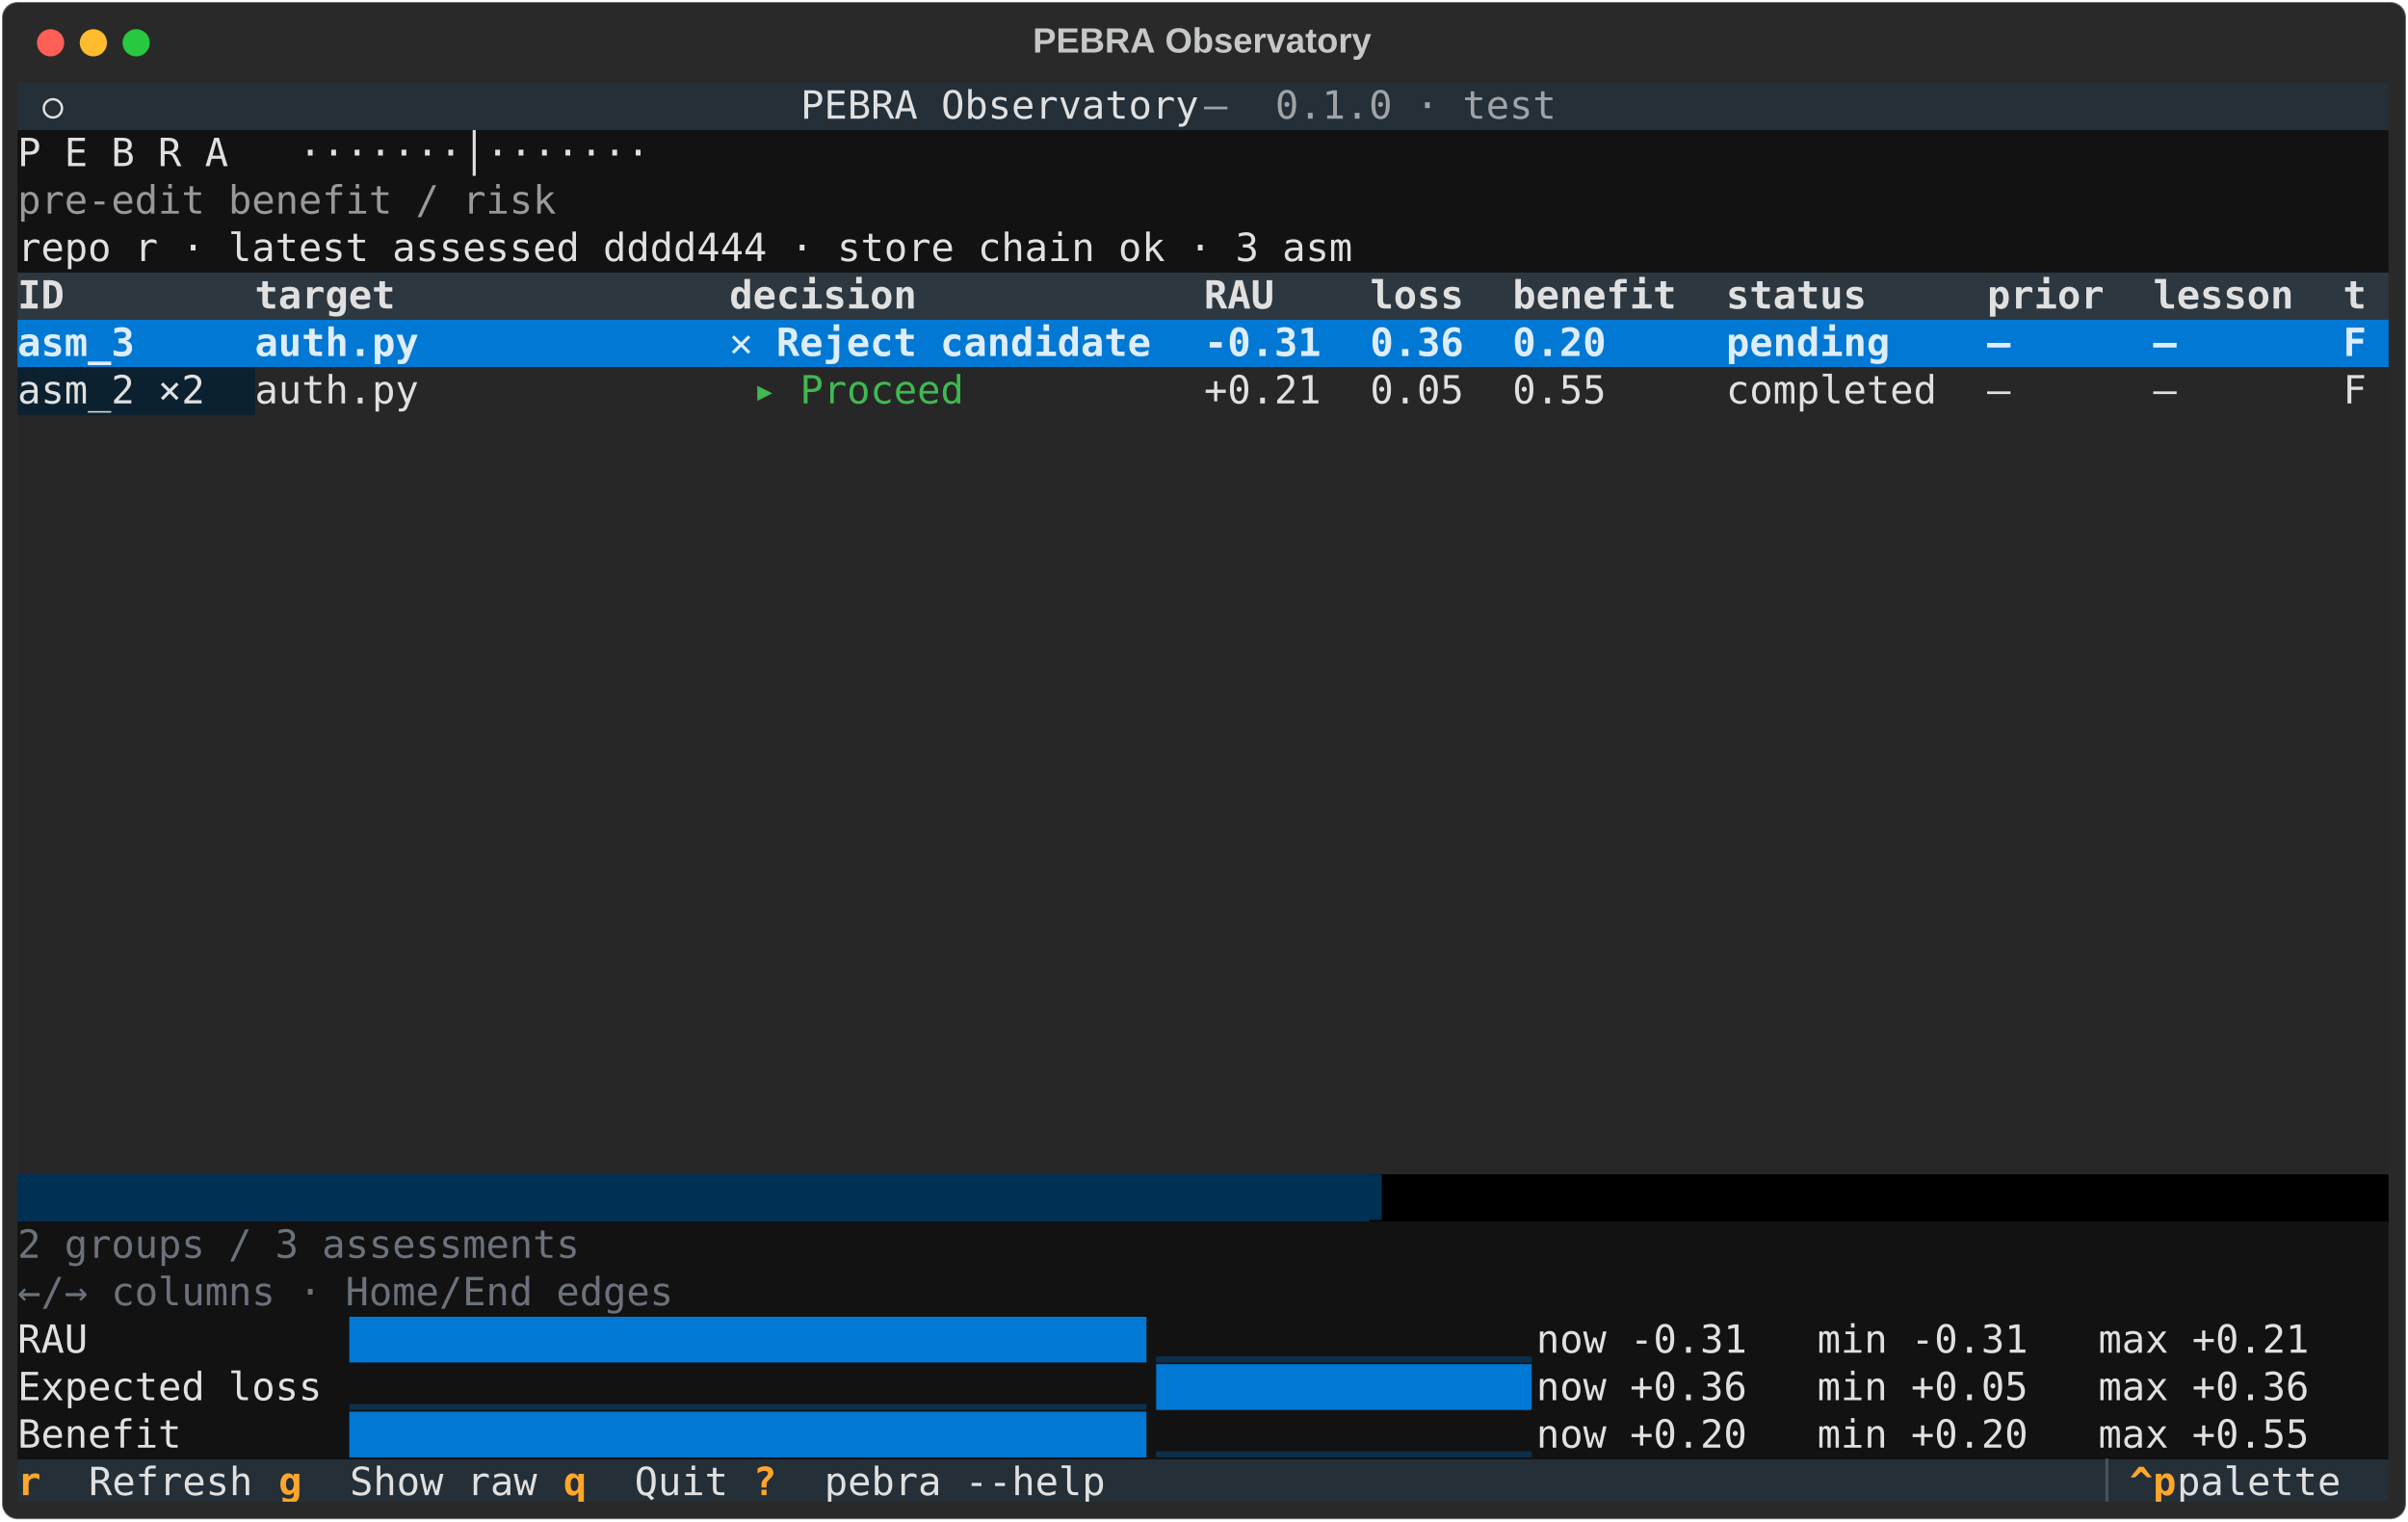
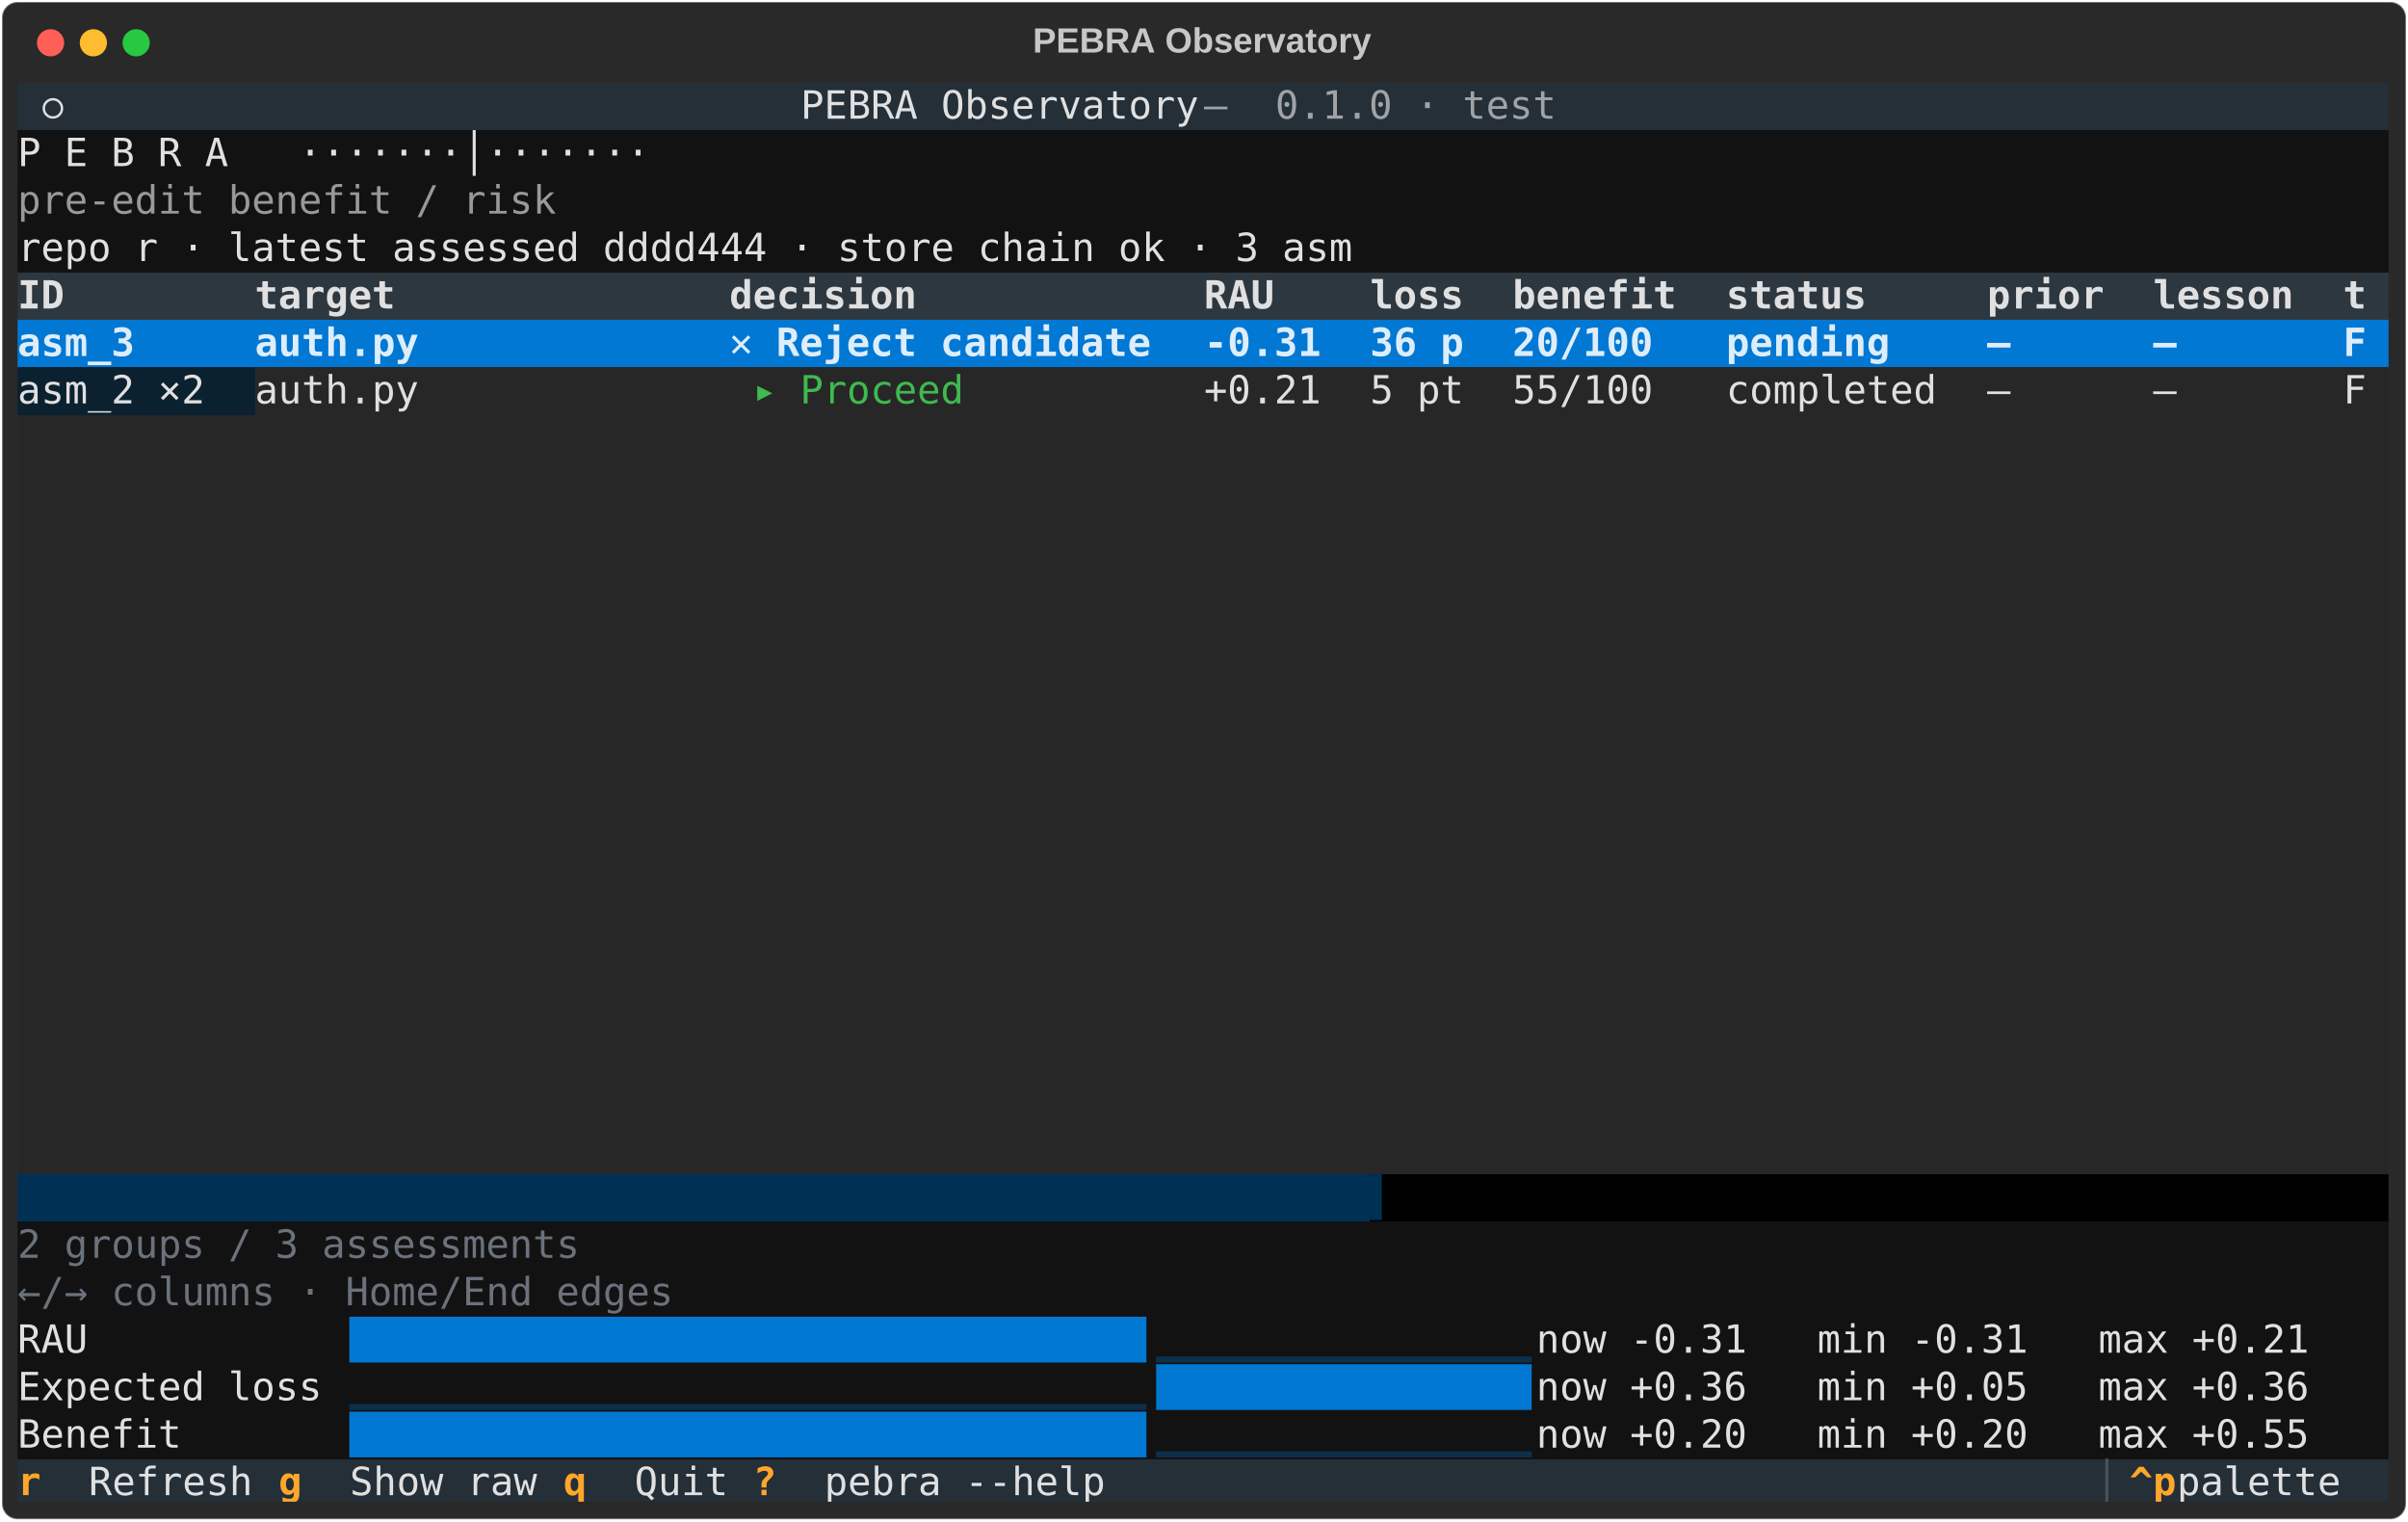
<svg xmlns="http://www.w3.org/2000/svg" class="rich-terminal" viewBox="0 0 1238 782.0">
  <style>

    @font-face {
        font-family: "Fira Code";
        src: local("FiraCode-Regular"),
                url("https://cdnjs.cloudflare.com/ajax/libs/firacode/6.2.0/woff2/FiraCode-Regular.woff2") format("woff2"),
                url("https://cdnjs.cloudflare.com/ajax/libs/firacode/6.2.0/woff/FiraCode-Regular.woff") format("woff");
        font-style: normal;
        font-weight: 400;
    }
    @font-face {
        font-family: "Fira Code";
        src: local("FiraCode-Bold"),
                url("https://cdnjs.cloudflare.com/ajax/libs/firacode/6.2.0/woff2/FiraCode-Bold.woff2") format("woff2"),
                url("https://cdnjs.cloudflare.com/ajax/libs/firacode/6.2.0/woff/FiraCode-Bold.woff") format("woff");
        font-style: bold;
        font-weight: 700;
    }

    .terminal-matrix {
        font-family: Fira Code, monospace;
        font-size: 20px;
        line-height: 24.4px;
        font-variant-east-asian: full-width;
    }

    .terminal-title {
        font-size: 18px;
        font-weight: bold;
        font-family: arial;
    }

    .terminal-r1 { fill: #c5c8c6 }
.terminal-r2 { fill: #e0e0e0 }
.terminal-r3 { fill: #a0a3a6 }
.terminal-r4 { fill: #999999 }
.terminal-r5 { fill: #e0e0e0;font-weight: bold }
.terminal-r6 { fill: #ddedf9;font-weight: bold }
.terminal-r7 { fill: #3fb950 }
.terminal-r8 { fill: #272727 }
.terminal-r9 { fill: #003054 }
.terminal-r10 { fill: #6b727c }
.terminal-r11 { fill: #0178d4 }
.terminal-r12 { fill: #0c304c }
.terminal-r13 { fill: #ffa62b;font-weight: bold }
.terminal-r14 { fill: #495259 }
    </style>
  <defs>
    <clipPath id="terminal-clip-terminal">
      <rect x="0" y="0" width="1219.0" height="731.0" />
    </clipPath>
    <clipPath id="terminal-line-0">
      <rect x="0" y="1.5" width="1220" height="24.65" />
    </clipPath>
    <clipPath id="terminal-line-1">
      <rect x="0" y="25.9" width="1220" height="24.65" />
    </clipPath>
    <clipPath id="terminal-line-2">
      <rect x="0" y="50.3" width="1220" height="24.65" />
    </clipPath>
    <clipPath id="terminal-line-3">
      <rect x="0" y="74.7" width="1220" height="24.65" />
    </clipPath>
    <clipPath id="terminal-line-4">
      <rect x="0" y="99.1" width="1220" height="24.65" />
    </clipPath>
    <clipPath id="terminal-line-5">
      <rect x="0" y="123.5" width="1220" height="24.65" />
    </clipPath>
    <clipPath id="terminal-line-6">
      <rect x="0" y="147.9" width="1220" height="24.65" />
    </clipPath>
    <clipPath id="terminal-line-7">
      <rect x="0" y="172.3" width="1220" height="24.65" />
    </clipPath>
    <clipPath id="terminal-line-8">
      <rect x="0" y="196.7" width="1220" height="24.65" />
    </clipPath>
    <clipPath id="terminal-line-9">
      <rect x="0" y="221.1" width="1220" height="24.65" />
    </clipPath>
    <clipPath id="terminal-line-10">
      <rect x="0" y="245.5" width="1220" height="24.65" />
    </clipPath>
    <clipPath id="terminal-line-11">
      <rect x="0" y="269.9" width="1220" height="24.65" />
    </clipPath>
    <clipPath id="terminal-line-12">
      <rect x="0" y="294.3" width="1220" height="24.65" />
    </clipPath>
    <clipPath id="terminal-line-13">
      <rect x="0" y="318.7" width="1220" height="24.65" />
    </clipPath>
    <clipPath id="terminal-line-14">
      <rect x="0" y="343.1" width="1220" height="24.65" />
    </clipPath>
    <clipPath id="terminal-line-15">
      <rect x="0" y="367.5" width="1220" height="24.65" />
    </clipPath>
    <clipPath id="terminal-line-16">
      <rect x="0" y="391.9" width="1220" height="24.65" />
    </clipPath>
    <clipPath id="terminal-line-17">
      <rect x="0" y="416.3" width="1220" height="24.65" />
    </clipPath>
    <clipPath id="terminal-line-18">
      <rect x="0" y="440.7" width="1220" height="24.65" />
    </clipPath>
    <clipPath id="terminal-line-19">
      <rect x="0" y="465.1" width="1220" height="24.65" />
    </clipPath>
    <clipPath id="terminal-line-20">
      <rect x="0" y="489.5" width="1220" height="24.65" />
    </clipPath>
    <clipPath id="terminal-line-21">
      <rect x="0" y="513.9" width="1220" height="24.65" />
    </clipPath>
    <clipPath id="terminal-line-22">
      <rect x="0" y="538.3" width="1220" height="24.65" />
    </clipPath>
    <clipPath id="terminal-line-23">
      <rect x="0" y="562.7" width="1220" height="24.65" />
    </clipPath>
    <clipPath id="terminal-line-24">
      <rect x="0" y="587.1" width="1220" height="24.65" />
    </clipPath>
    <clipPath id="terminal-line-25">
      <rect x="0" y="611.5" width="1220" height="24.65" />
    </clipPath>
    <clipPath id="terminal-line-26">
      <rect x="0" y="635.9" width="1220" height="24.65" />
    </clipPath>
    <clipPath id="terminal-line-27">
      <rect x="0" y="660.3" width="1220" height="24.65" />
    </clipPath>
    <clipPath id="terminal-line-28">
      <rect x="0" y="684.7" width="1220" height="24.65" />
    </clipPath>
  </defs>
  <rect fill="#292929" stroke="rgba(255,255,255,0.35)" stroke-width="1" x="1" y="1" width="1236" height="780" rx="8" />
  <text class="terminal-title" fill="#c5c8c6" text-anchor="middle" x="618" y="27">PEBRA Observatory</text>
  <g transform="translate(26,22)">
    <circle cx="0" cy="0" r="7" fill="#ff5f57" />
    <circle cx="22" cy="0" r="7" fill="#febc2e" />
    <circle cx="44" cy="0" r="7" fill="#28c840" />
  </g>
  <g transform="translate(9, 41)" clip-path="url(#terminal-clip-terminal)">
    <rect fill="#242f38" x="0" y="1.5" width="12.2" height="24.65" shape-rendering="crispEdges" />
    <rect fill="#242f38" x="12.2" y="1.5" width="12.2" height="24.65" shape-rendering="crispEdges" />
    <rect fill="#242f38" x="24.4" y="1.5" width="61" height="24.65" shape-rendering="crispEdges" />
    <rect fill="#242f38" x="85.4" y="1.5" width="12.2" height="24.65" shape-rendering="crispEdges" />
    <rect fill="#242f38" x="97.6" y="1.5" width="305" height="24.65" shape-rendering="crispEdges" />
    <rect fill="#242f38" x="402.6" y="1.5" width="207.4" height="24.65" shape-rendering="crispEdges" />
    <rect fill="#242f38" x="610" y="1.5" width="36.6" height="24.65" shape-rendering="crispEdges" />
    <rect fill="#242f38" x="646.6" y="1.5" width="146.4" height="24.65" shape-rendering="crispEdges" />
    <rect fill="#242f38" x="793" y="1.5" width="305" height="24.65" shape-rendering="crispEdges" />
    <rect fill="#242f38" x="1098" y="1.5" width="12.2" height="24.65" shape-rendering="crispEdges" />
    <rect fill="#242f38" x="1110.2" y="1.5" width="0" height="24.65" shape-rendering="crispEdges" />
    <rect fill="#242f38" x="1110.2" y="1.5" width="109.8" height="24.65" shape-rendering="crispEdges" />
    <rect fill="#121212" x="0" y="25.9" width="329.4" height="24.65" shape-rendering="crispEdges" />
    <rect fill="#121212" x="329.4" y="25.9" width="890.6" height="24.65" shape-rendering="crispEdges" />
    <rect fill="#121212" x="0" y="50.3" width="280.6" height="24.65" shape-rendering="crispEdges" />
    <rect fill="#121212" x="280.6" y="50.3" width="939.4" height="24.65" shape-rendering="crispEdges" />
    <rect fill="#121212" x="0" y="74.7" width="695.4" height="24.65" shape-rendering="crispEdges" />
    <rect fill="#121212" x="695.4" y="74.7" width="524.6" height="24.65" shape-rendering="crispEdges" />
    <rect fill="#2d3740" x="0" y="99.1" width="122" height="24.65" shape-rendering="crispEdges" />
    <rect fill="#2d3740" x="122" y="99.1" width="244" height="24.65" shape-rendering="crispEdges" />
    <rect fill="#2d3740" x="366" y="99.1" width="244" height="24.65" shape-rendering="crispEdges" />
    <rect fill="#2d3740" x="610" y="99.1" width="85.4" height="24.65" shape-rendering="crispEdges" />
    <rect fill="#2d3740" x="695.4" y="99.1" width="73.2" height="24.65" shape-rendering="crispEdges" />
    <rect fill="#2d3740" x="768.6" y="99.1" width="109.8" height="24.65" shape-rendering="crispEdges" />
    <rect fill="#2d3740" x="878.4" y="99.1" width="134.2" height="24.65" shape-rendering="crispEdges" />
    <rect fill="#2d3740" x="1012.6" y="99.1" width="85.4" height="24.65" shape-rendering="crispEdges" />
    <rect fill="#2d3740" x="1098" y="99.1" width="97.6" height="24.65" shape-rendering="crispEdges" />
    <rect fill="#2d3740" x="1195.6" y="99.1" width="24.4" height="24.65" shape-rendering="crispEdges" />
    <rect fill="#0178d4" x="0" y="123.5" width="122" height="24.65" shape-rendering="crispEdges" />
    <rect fill="#0178d4" x="122" y="123.5" width="244" height="24.65" shape-rendering="crispEdges" />
    <rect fill="#0178d4" x="366" y="123.5" width="244" height="24.65" shape-rendering="crispEdges" />
    <rect fill="#0178d4" x="610" y="123.5" width="85.4" height="24.65" shape-rendering="crispEdges" />
    <rect fill="#0178d4" x="695.4" y="123.5" width="73.2" height="24.65" shape-rendering="crispEdges" />
    <rect fill="#0178d4" x="768.6" y="123.5" width="109.8" height="24.65" shape-rendering="crispEdges" />
    <rect fill="#0178d4" x="878.4" y="123.5" width="134.2" height="24.65" shape-rendering="crispEdges" />
    <rect fill="#0178d4" x="1012.6" y="123.5" width="85.4" height="24.65" shape-rendering="crispEdges" />
    <rect fill="#0178d4" x="1098" y="123.5" width="97.6" height="24.65" shape-rendering="crispEdges" />
    <rect fill="#0178d4" x="1195.6" y="123.5" width="24.4" height="24.65" shape-rendering="crispEdges" />
    <rect fill="#0c2130" x="0" y="147.9" width="122" height="24.65" shape-rendering="crispEdges" />
    <rect fill="#272727" x="122" y="147.9" width="244" height="24.65" shape-rendering="crispEdges" />
    <rect fill="#272727" x="366" y="147.9" width="12.2" height="24.65" shape-rendering="crispEdges" />
    <rect fill="#272727" x="378.2" y="147.9" width="109.8" height="24.65" shape-rendering="crispEdges" />
    <rect fill="#272727" x="488" y="147.9" width="122" height="24.65" shape-rendering="crispEdges" />
    <rect fill="#272727" x="610" y="147.9" width="85.4" height="24.65" shape-rendering="crispEdges" />
    <rect fill="#272727" x="695.4" y="147.9" width="73.2" height="24.65" shape-rendering="crispEdges" />
    <rect fill="#272727" x="768.6" y="147.9" width="109.8" height="24.65" shape-rendering="crispEdges" />
    <rect fill="#272727" x="878.4" y="147.9" width="134.2" height="24.65" shape-rendering="crispEdges" />
    <rect fill="#272727" x="1012.6" y="147.9" width="85.4" height="24.65" shape-rendering="crispEdges" />
    <rect fill="#272727" x="1098" y="147.9" width="97.6" height="24.65" shape-rendering="crispEdges" />
    <rect fill="#272727" x="1195.6" y="147.9" width="24.4" height="24.65" shape-rendering="crispEdges" />
    <rect fill="#272727" x="0" y="172.3" width="1220" height="24.65" shape-rendering="crispEdges" />
    <rect fill="#272727" x="0" y="196.7" width="1220" height="24.65" shape-rendering="crispEdges" />
    <rect fill="#272727" x="0" y="221.1" width="1220" height="24.65" shape-rendering="crispEdges" />
    <rect fill="#272727" x="0" y="245.5" width="1220" height="24.65" shape-rendering="crispEdges" />
    <rect fill="#272727" x="0" y="269.9" width="1220" height="24.65" shape-rendering="crispEdges" />
    <rect fill="#272727" x="0" y="294.3" width="1220" height="24.65" shape-rendering="crispEdges" />
    <rect fill="#272727" x="0" y="318.7" width="1220" height="24.65" shape-rendering="crispEdges" />
    <rect fill="#272727" x="0" y="343.1" width="1220" height="24.65" shape-rendering="crispEdges" />
    <rect fill="#272727" x="0" y="367.5" width="1220" height="24.65" shape-rendering="crispEdges" />
    <rect fill="#272727" x="0" y="391.9" width="1220" height="24.65" shape-rendering="crispEdges" />
    <rect fill="#272727" x="0" y="416.3" width="1220" height="24.65" shape-rendering="crispEdges" />
    <rect fill="#272727" x="0" y="440.7" width="1220" height="24.65" shape-rendering="crispEdges" />
    <rect fill="#272727" x="0" y="465.1" width="1220" height="24.65" shape-rendering="crispEdges" />
    <rect fill="#272727" x="0" y="489.5" width="1220" height="24.65" shape-rendering="crispEdges" />
    <rect fill="#272727" x="0" y="513.9" width="1220" height="24.65" shape-rendering="crispEdges" />
    <rect fill="#272727" x="0" y="538.3" width="1220" height="24.65" shape-rendering="crispEdges" />
    <rect fill="#003054" x="0" y="562.7" width="695.4" height="24.65" shape-rendering="crispEdges" />
    <rect fill="#000000" x="695.4" y="562.7" width="12.2" height="24.65" shape-rendering="crispEdges" />
    <rect fill="#000000" x="707.6" y="562.7" width="512.4" height="24.65" shape-rendering="crispEdges" />
    <rect fill="#121212" x="0" y="587.1" width="292.8" height="24.65" shape-rendering="crispEdges" />
    <rect fill="#121212" x="292.8" y="587.1" width="927.2" height="24.65" shape-rendering="crispEdges" />
    <rect fill="#121212" x="0" y="611.5" width="341.6" height="24.65" shape-rendering="crispEdges" />
    <rect fill="#121212" x="341.6" y="611.5" width="878.4" height="24.65" shape-rendering="crispEdges" />
    <rect fill="#121212" x="0" y="635.9" width="36.6" height="24.65" shape-rendering="crispEdges" />
    <rect fill="#121212" x="36.6" y="635.9" width="134.2" height="24.65" shape-rendering="crispEdges" />
    <rect fill="#121212" x="170.8" y="635.9" width="414.8" height="24.65" shape-rendering="crispEdges" />
    <rect fill="#121212" x="585.6" y="635.9" width="195.2" height="24.65" shape-rendering="crispEdges" />
    <rect fill="#121212" x="780.8" y="635.9" width="402.6" height="24.65" shape-rendering="crispEdges" />
    <rect fill="#121212" x="1183.4" y="635.9" width="36.6" height="24.65" shape-rendering="crispEdges" />
    <rect fill="#121212" x="0" y="660.3" width="158.6" height="24.65" shape-rendering="crispEdges" />
    <rect fill="#121212" x="158.6" y="660.3" width="12.2" height="24.65" shape-rendering="crispEdges" />
    <rect fill="#121212" x="170.8" y="660.3" width="414.8" height="24.65" shape-rendering="crispEdges" />
    <rect fill="#121212" x="585.6" y="660.3" width="195.2" height="24.65" shape-rendering="crispEdges" />
    <rect fill="#121212" x="780.8" y="660.3" width="402.6" height="24.65" shape-rendering="crispEdges" />
    <rect fill="#121212" x="1183.4" y="660.3" width="36.6" height="24.65" shape-rendering="crispEdges" />
    <rect fill="#121212" x="0" y="684.7" width="85.4" height="24.65" shape-rendering="crispEdges" />
    <rect fill="#121212" x="85.4" y="684.7" width="85.4" height="24.65" shape-rendering="crispEdges" />
    <rect fill="#121212" x="170.8" y="684.7" width="414.8" height="24.65" shape-rendering="crispEdges" />
    <rect fill="#121212" x="585.6" y="684.7" width="195.2" height="24.65" shape-rendering="crispEdges" />
    <rect fill="#121212" x="780.8" y="684.7" width="402.6" height="24.65" shape-rendering="crispEdges" />
    <rect fill="#121212" x="1183.4" y="684.7" width="36.6" height="24.65" shape-rendering="crispEdges" />
    <rect fill="#242f38" x="0" y="709.1" width="36.6" height="24.65" shape-rendering="crispEdges" />
    <rect fill="#242f38" x="36.6" y="709.1" width="97.6" height="24.65" shape-rendering="crispEdges" />
    <rect fill="#242f38" x="134.2" y="709.1" width="36.6" height="24.65" shape-rendering="crispEdges" />
    <rect fill="#242f38" x="170.8" y="709.1" width="109.8" height="24.65" shape-rendering="crispEdges" />
    <rect fill="#242f38" x="280.6" y="709.1" width="36.6" height="24.65" shape-rendering="crispEdges" />
    <rect fill="#242f38" x="317.2" y="709.1" width="61" height="24.65" shape-rendering="crispEdges" />
    <rect fill="#242f38" x="378.2" y="709.1" width="36.6" height="24.65" shape-rendering="crispEdges" />
    <rect fill="#242f38" x="414.8" y="709.1" width="158.6" height="24.65" shape-rendering="crispEdges" />
    <rect fill="#242f38" x="573.4" y="709.1" width="500.2" height="24.65" shape-rendering="crispEdges" />
    <rect fill="#242f38" x="1073.6" y="709.1" width="12.2" height="24.65" shape-rendering="crispEdges" />
    <rect fill="#242f38" x="1085.8" y="709.1" width="24.4" height="24.65" shape-rendering="crispEdges" />
    <rect fill="#242f38" x="1110.2" y="709.1" width="97.6" height="24.65" shape-rendering="crispEdges" />
    <rect fill="#242f38" x="1207.8" y="709.1" width="12.2" height="24.65" shape-rendering="crispEdges" />
    <g class="terminal-matrix">
      <text class="terminal-r2" x="12.2" y="20" textLength="12.2" clip-path="url(#terminal-line-0)">⭘</text>
      <text class="terminal-r2" x="402.6" y="20" textLength="207.4" clip-path="url(#terminal-line-0)">PEBRA Observatory</text>
      <text class="terminal-r3" x="610" y="20" textLength="36.6" clip-path="url(#terminal-line-0)"> — </text>
      <text class="terminal-r3" x="646.6" y="20" textLength="146.4" clip-path="url(#terminal-line-0)">0.1.0 · test</text>
      <text class="terminal-r1" x="1220" y="20" textLength="12.2" clip-path="url(#terminal-line-0)">
</text>
      <text class="terminal-r2" x="0" y="44.4" textLength="329.4" clip-path="url(#terminal-line-1)">P E B R A   ·······│·······</text>
      <text class="terminal-r1" x="1220" y="44.4" textLength="12.2" clip-path="url(#terminal-line-1)">
</text>
      <text class="terminal-r4" x="0" y="68.8" textLength="280.6" clip-path="url(#terminal-line-2)">pre-edit benefit / risk</text>
      <text class="terminal-r1" x="1220" y="68.8" textLength="12.2" clip-path="url(#terminal-line-2)">
</text>
      <text class="terminal-r2" x="0" y="93.2" textLength="695.4" clip-path="url(#terminal-line-3)">repo r · latest assessed dddd444 · store chain ok · 3 asm</text>
      <text class="terminal-r1" x="1220" y="93.2" textLength="12.2" clip-path="url(#terminal-line-3)">
</text>
      <text class="terminal-r5" x="0" y="117.6" textLength="122" clip-path="url(#terminal-line-4)"> ID       </text>
      <text class="terminal-r5" x="122" y="117.6" textLength="244" clip-path="url(#terminal-line-4)"> target             </text>
      <text class="terminal-r5" x="366" y="117.6" textLength="244" clip-path="url(#terminal-line-4)"> decision           </text>
      <text class="terminal-r5" x="610" y="117.6" textLength="85.4" clip-path="url(#terminal-line-4)"> RAU   </text>
      <text class="terminal-r5" x="695.4" y="117.6" textLength="73.2" clip-path="url(#terminal-line-4)"> loss </text>
      <text class="terminal-r5" x="768.6" y="117.6" textLength="109.8" clip-path="url(#terminal-line-4)"> benefit </text>
      <text class="terminal-r5" x="878.4" y="117.6" textLength="134.2" clip-path="url(#terminal-line-4)"> status    </text>
      <text class="terminal-r5" x="1012.6" y="117.6" textLength="85.4" clip-path="url(#terminal-line-4)"> prior </text>
      <text class="terminal-r5" x="1098" y="117.6" textLength="97.6" clip-path="url(#terminal-line-4)"> lesson </text>
      <text class="terminal-r5" x="1195.6" y="117.6" textLength="24.4" clip-path="url(#terminal-line-4)"> t</text>
      <text class="terminal-r1" x="1220" y="117.6" textLength="12.2" clip-path="url(#terminal-line-4)">
</text>
      <text class="terminal-r6" x="0" y="142" textLength="122" clip-path="url(#terminal-line-5)"> asm_3    </text>
      <text class="terminal-r6" x="122" y="142" textLength="244" clip-path="url(#terminal-line-5)"> auth.py            </text>
      <text class="terminal-r6" x="366" y="142" textLength="244" clip-path="url(#terminal-line-5)"> ✕ Reject candidate </text>
      <text class="terminal-r6" x="610" y="142" textLength="85.4" clip-path="url(#terminal-line-5)"> -0.31 </text>
-       <text class="terminal-r6" x="695.4" y="142" textLength="73.2" clip-path="url(#terminal-line-5)"> 0.36 </text>
-       <text class="terminal-r6" x="768.6" y="142" textLength="109.8" clip-path="url(#terminal-line-5)"> 0.20    </text>
+       <text class="terminal-r6" x="695.4" y="142" textLength="73.2" clip-path="url(#terminal-line-5)"> 36 p </text>
+       <text class="terminal-r6" x="768.6" y="142" textLength="109.8" clip-path="url(#terminal-line-5)"> 20/100  </text>
      <text class="terminal-r6" x="878.4" y="142" textLength="134.2" clip-path="url(#terminal-line-5)"> pending   </text>
      <text class="terminal-r6" x="1012.6" y="142" textLength="85.4" clip-path="url(#terminal-line-5)"> —     </text>
      <text class="terminal-r6" x="1098" y="142" textLength="97.6" clip-path="url(#terminal-line-5)"> —      </text>
      <text class="terminal-r6" x="1195.6" y="142" textLength="24.4" clip-path="url(#terminal-line-5)"> F</text>
      <text class="terminal-r1" x="1220" y="142" textLength="12.2" clip-path="url(#terminal-line-5)">
</text>
      <text class="terminal-r2" x="0" y="166.4" textLength="122" clip-path="url(#terminal-line-6)"> asm_2 ×2 </text>
      <text class="terminal-r2" x="122" y="166.4" textLength="244" clip-path="url(#terminal-line-6)"> auth.py            </text>
      <text class="terminal-r7" x="378.2" y="166.4" textLength="109.8" clip-path="url(#terminal-line-6)">▸ Proceed</text>
      <text class="terminal-r2" x="610" y="166.4" textLength="85.4" clip-path="url(#terminal-line-6)"> +0.21 </text>
-       <text class="terminal-r2" x="695.4" y="166.4" textLength="73.2" clip-path="url(#terminal-line-6)"> 0.05 </text>
-       <text class="terminal-r2" x="768.6" y="166.4" textLength="109.8" clip-path="url(#terminal-line-6)"> 0.55    </text>
+       <text class="terminal-r2" x="695.4" y="166.4" textLength="73.2" clip-path="url(#terminal-line-6)"> 5 pt </text>
+       <text class="terminal-r2" x="768.6" y="166.4" textLength="109.8" clip-path="url(#terminal-line-6)"> 55/100  </text>
      <text class="terminal-r2" x="878.4" y="166.4" textLength="134.2" clip-path="url(#terminal-line-6)"> completed </text>
      <text class="terminal-r2" x="1012.6" y="166.4" textLength="85.4" clip-path="url(#terminal-line-6)"> —     </text>
      <text class="terminal-r2" x="1098" y="166.4" textLength="97.6" clip-path="url(#terminal-line-6)"> —      </text>
      <text class="terminal-r2" x="1195.6" y="166.4" textLength="24.4" clip-path="url(#terminal-line-6)"> F</text>
      <text class="terminal-r1" x="1220" y="166.4" textLength="12.2" clip-path="url(#terminal-line-6)">
</text>
      <text class="terminal-r1" x="1220" y="190.8" textLength="12.2" clip-path="url(#terminal-line-7)">
</text>
      <text class="terminal-r1" x="1220" y="215.2" textLength="12.2" clip-path="url(#terminal-line-8)">
</text>
      <text class="terminal-r1" x="1220" y="239.6" textLength="12.2" clip-path="url(#terminal-line-9)">
</text>
      <text class="terminal-r1" x="1220" y="264" textLength="12.2" clip-path="url(#terminal-line-10)">
</text>
      <text class="terminal-r1" x="1220" y="288.4" textLength="12.2" clip-path="url(#terminal-line-11)">
</text>
      <text class="terminal-r1" x="1220" y="312.8" textLength="12.2" clip-path="url(#terminal-line-12)">
</text>
      <text class="terminal-r1" x="1220" y="337.2" textLength="12.2" clip-path="url(#terminal-line-13)">
</text>
      <text class="terminal-r1" x="1220" y="361.6" textLength="12.2" clip-path="url(#terminal-line-14)">
</text>
      <text class="terminal-r1" x="1220" y="386" textLength="12.2" clip-path="url(#terminal-line-15)">
</text>
      <text class="terminal-r1" x="1220" y="410.4" textLength="12.2" clip-path="url(#terminal-line-16)">
</text>
      <text class="terminal-r1" x="1220" y="434.8" textLength="12.2" clip-path="url(#terminal-line-17)">
</text>
      <text class="terminal-r1" x="1220" y="459.2" textLength="12.2" clip-path="url(#terminal-line-18)">
</text>
      <text class="terminal-r1" x="1220" y="483.6" textLength="12.2" clip-path="url(#terminal-line-19)">
</text>
      <text class="terminal-r1" x="1220" y="508" textLength="12.2" clip-path="url(#terminal-line-20)">
</text>
      <text class="terminal-r1" x="1220" y="532.4" textLength="12.2" clip-path="url(#terminal-line-21)">
</text>
      <text class="terminal-r1" x="1220" y="556.8" textLength="12.2" clip-path="url(#terminal-line-22)">
</text>
      <text class="terminal-r9" x="695.4" y="581.2" textLength="12.2" clip-path="url(#terminal-line-23)">▌</text>
      <text class="terminal-r1" x="1220" y="581.2" textLength="12.2" clip-path="url(#terminal-line-23)">
</text>
      <text class="terminal-r10" x="0" y="605.6" textLength="292.8" clip-path="url(#terminal-line-24)">2 groups / 3 assessments</text>
      <text class="terminal-r1" x="1220" y="605.6" textLength="12.2" clip-path="url(#terminal-line-24)">
</text>
      <text class="terminal-r10" x="0" y="630" textLength="341.6" clip-path="url(#terminal-line-25)">←/→ columns · Home/End edges</text>
      <text class="terminal-r1" x="1220" y="630" textLength="12.2" clip-path="url(#terminal-line-25)">
</text>
      <text class="terminal-r2" x="0" y="654.4" textLength="36.6" clip-path="url(#terminal-line-26)">RAU</text>
      <text class="terminal-r11" x="170.8" y="654.4" textLength="414.8" clip-path="url(#terminal-line-26)">██████████████████████████████████</text>
      <text class="terminal-r12" x="585.6" y="654.4" textLength="195.2" clip-path="url(#terminal-line-26)">▁▁▁▁▁▁▁▁▁▁▁▁▁▁▁▁</text>
      <text class="terminal-r2" x="780.8" y="654.4" textLength="402.6" clip-path="url(#terminal-line-26)">now -0.31   min -0.31   max +0.21</text>
      <text class="terminal-r1" x="1220" y="654.4" textLength="12.2" clip-path="url(#terminal-line-26)">
</text>
      <text class="terminal-r2" x="0" y="678.8" textLength="158.6" clip-path="url(#terminal-line-27)">Expected loss</text>
      <text class="terminal-r12" x="170.8" y="678.8" textLength="414.8" clip-path="url(#terminal-line-27)">▁▁▁▁▁▁▁▁▁▁▁▁▁▁▁▁▁▁▁▁▁▁▁▁▁▁▁▁▁▁▁▁▁▁</text>
      <text class="terminal-r11" x="585.6" y="678.8" textLength="195.2" clip-path="url(#terminal-line-27)">████████████████</text>
      <text class="terminal-r2" x="780.8" y="678.8" textLength="402.6" clip-path="url(#terminal-line-27)">now +0.36   min +0.05   max +0.36</text>
      <text class="terminal-r1" x="1220" y="678.8" textLength="12.2" clip-path="url(#terminal-line-27)">
</text>
      <text class="terminal-r2" x="0" y="703.2" textLength="85.4" clip-path="url(#terminal-line-28)">Benefit</text>
      <text class="terminal-r11" x="170.8" y="703.2" textLength="414.8" clip-path="url(#terminal-line-28)">██████████████████████████████████</text>
      <text class="terminal-r12" x="585.6" y="703.2" textLength="195.2" clip-path="url(#terminal-line-28)">▁▁▁▁▁▁▁▁▁▁▁▁▁▁▁▁</text>
      <text class="terminal-r2" x="780.8" y="703.2" textLength="402.6" clip-path="url(#terminal-line-28)">now +0.20   min +0.20   max +0.55</text>
      <text class="terminal-r1" x="1220" y="703.2" textLength="12.2" clip-path="url(#terminal-line-28)">
</text>
      <text class="terminal-r13" x="0" y="727.6" textLength="36.6" clip-path="url(#terminal-line-29)"> r </text>
      <text class="terminal-r2" x="36.6" y="727.6" textLength="97.6" clip-path="url(#terminal-line-29)">Refresh </text>
      <text class="terminal-r13" x="134.2" y="727.6" textLength="36.6" clip-path="url(#terminal-line-29)"> g </text>
      <text class="terminal-r2" x="170.8" y="727.6" textLength="109.8" clip-path="url(#terminal-line-29)">Show raw </text>
      <text class="terminal-r13" x="280.6" y="727.6" textLength="36.6" clip-path="url(#terminal-line-29)"> q </text>
      <text class="terminal-r2" x="317.2" y="727.6" textLength="61" clip-path="url(#terminal-line-29)">Quit </text>
      <text class="terminal-r13" x="378.2" y="727.6" textLength="36.6" clip-path="url(#terminal-line-29)"> ? </text>
      <text class="terminal-r2" x="414.8" y="727.6" textLength="158.6" clip-path="url(#terminal-line-29)">pebra --help </text>
      <text class="terminal-r14" x="1073.6" y="727.6" textLength="12.2" clip-path="url(#terminal-line-29)">▏</text>
      <text class="terminal-r13" x="1085.8" y="727.6" textLength="24.4" clip-path="url(#terminal-line-29)">^p</text>
      <text class="terminal-r2" x="1110.2" y="727.6" textLength="97.6" clip-path="url(#terminal-line-29)"> palette</text>
    </g>
  </g>
</svg>
